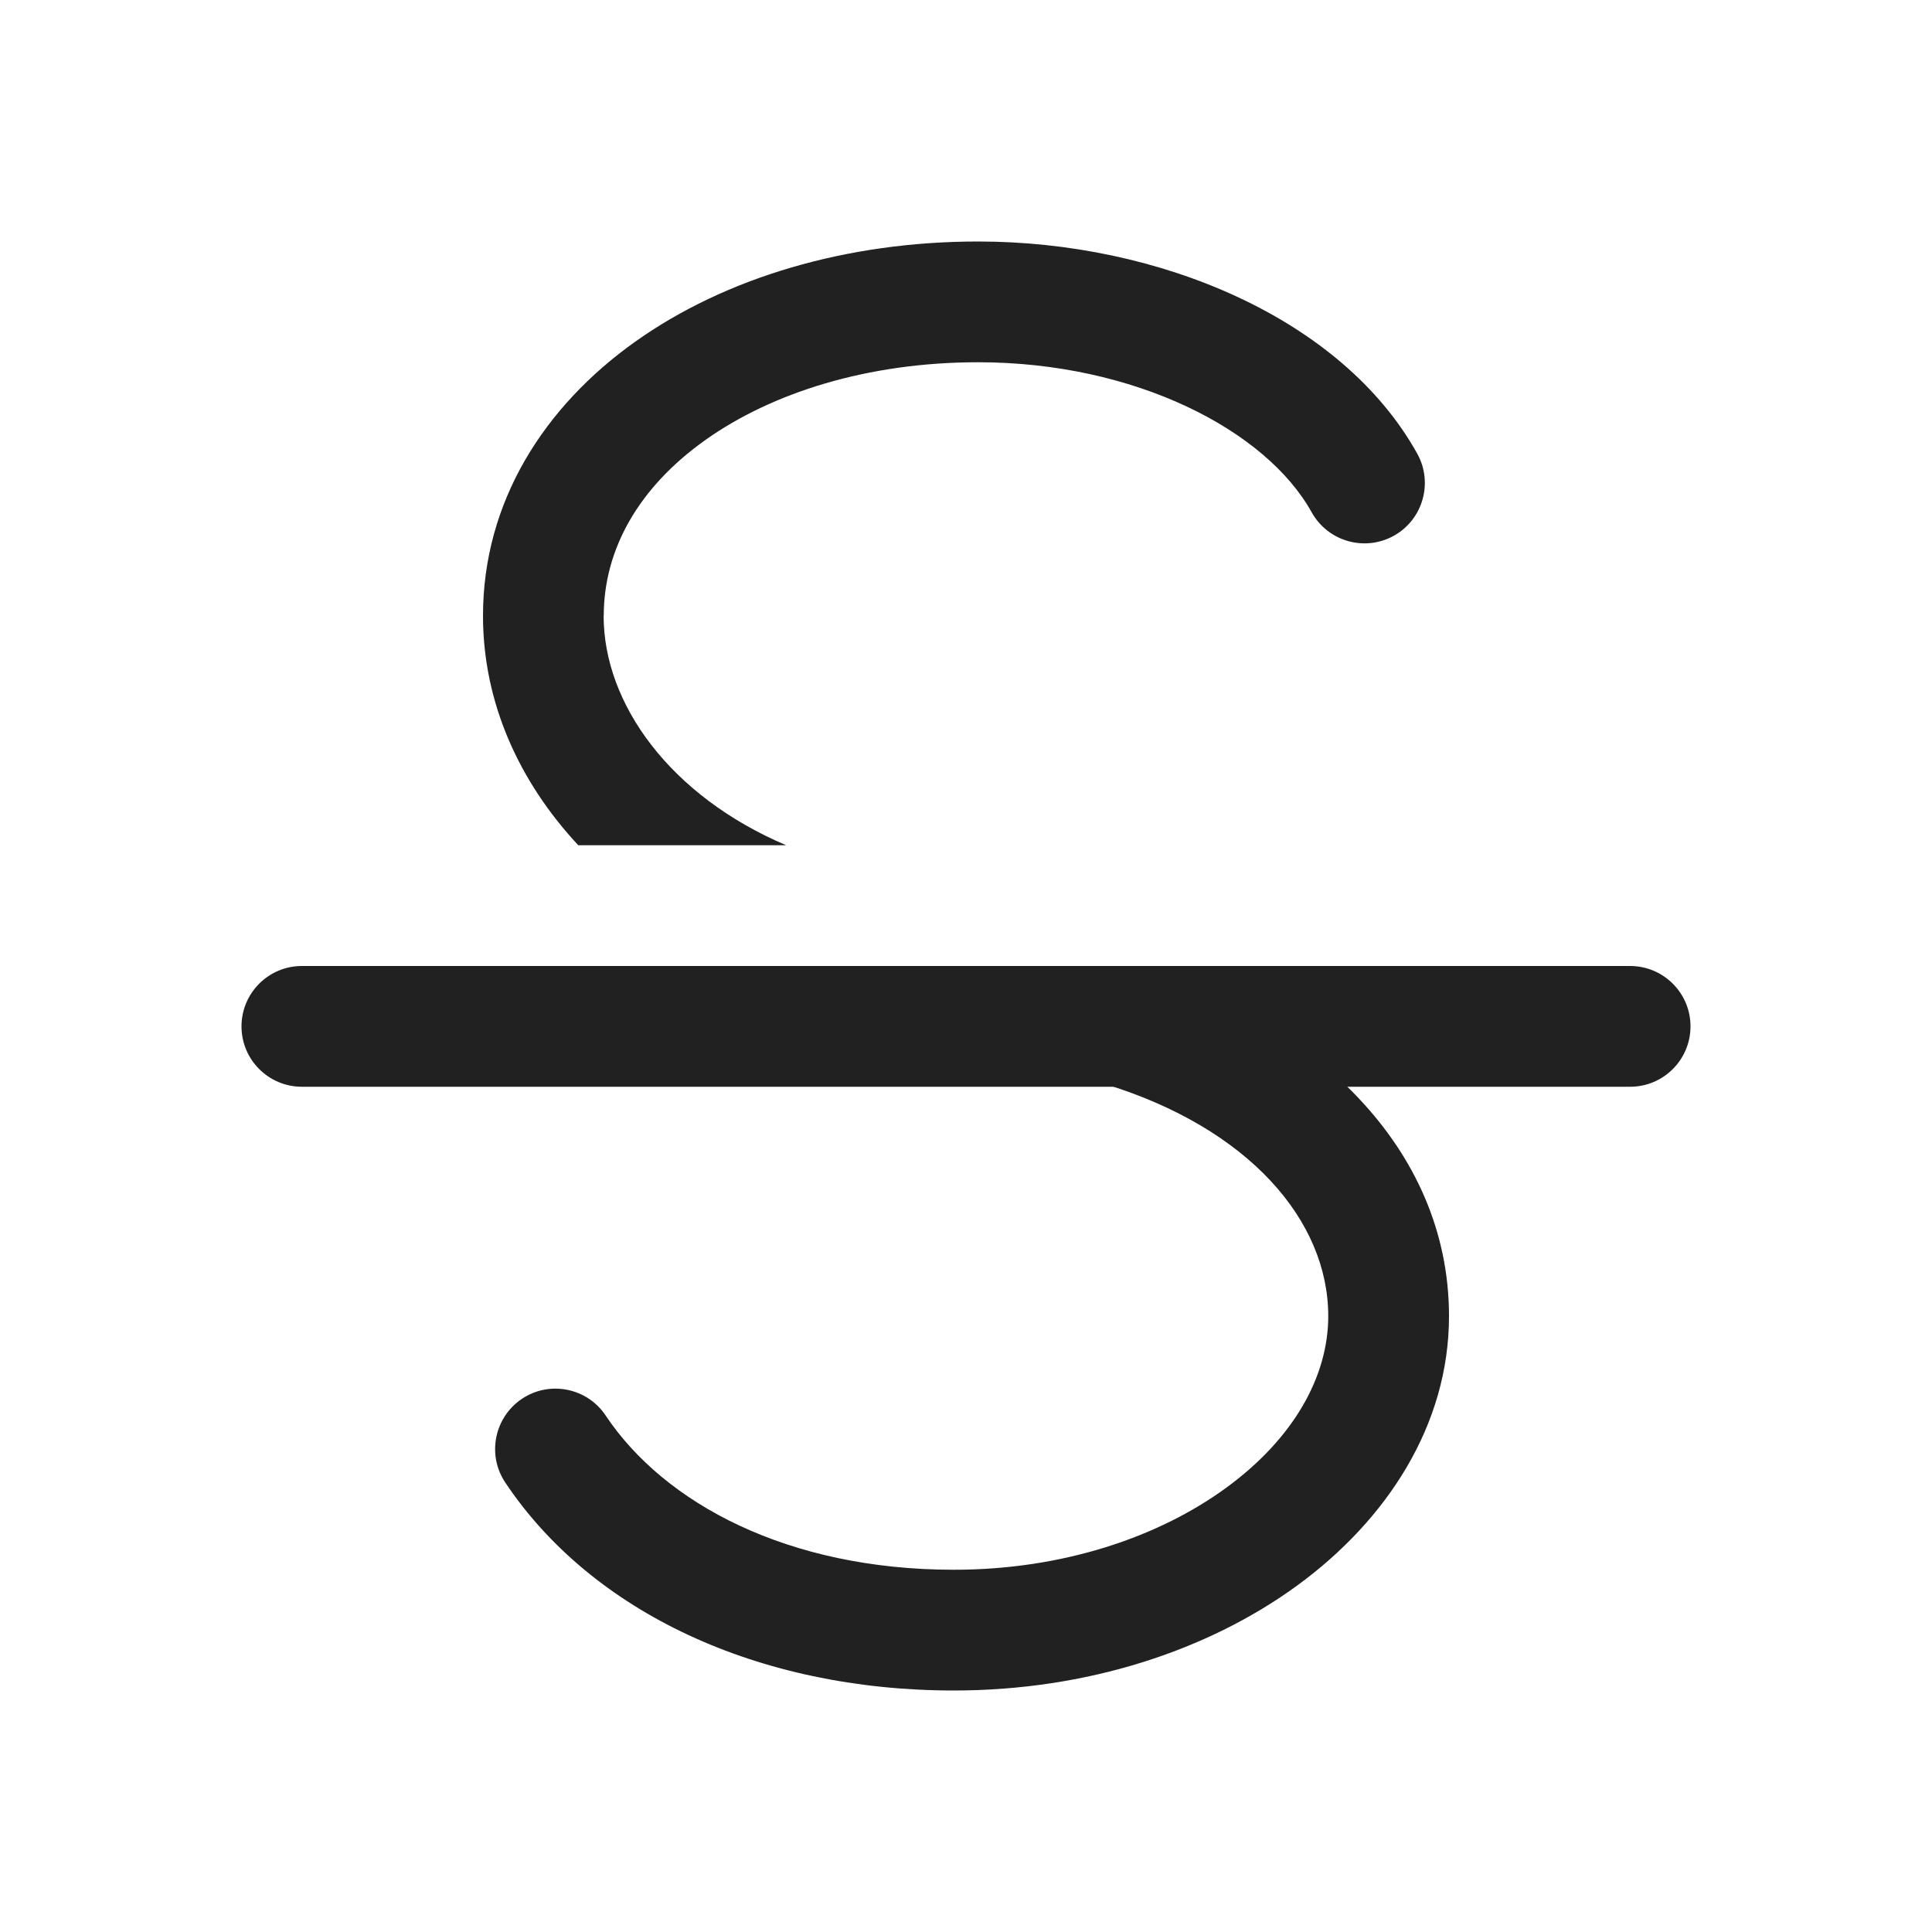
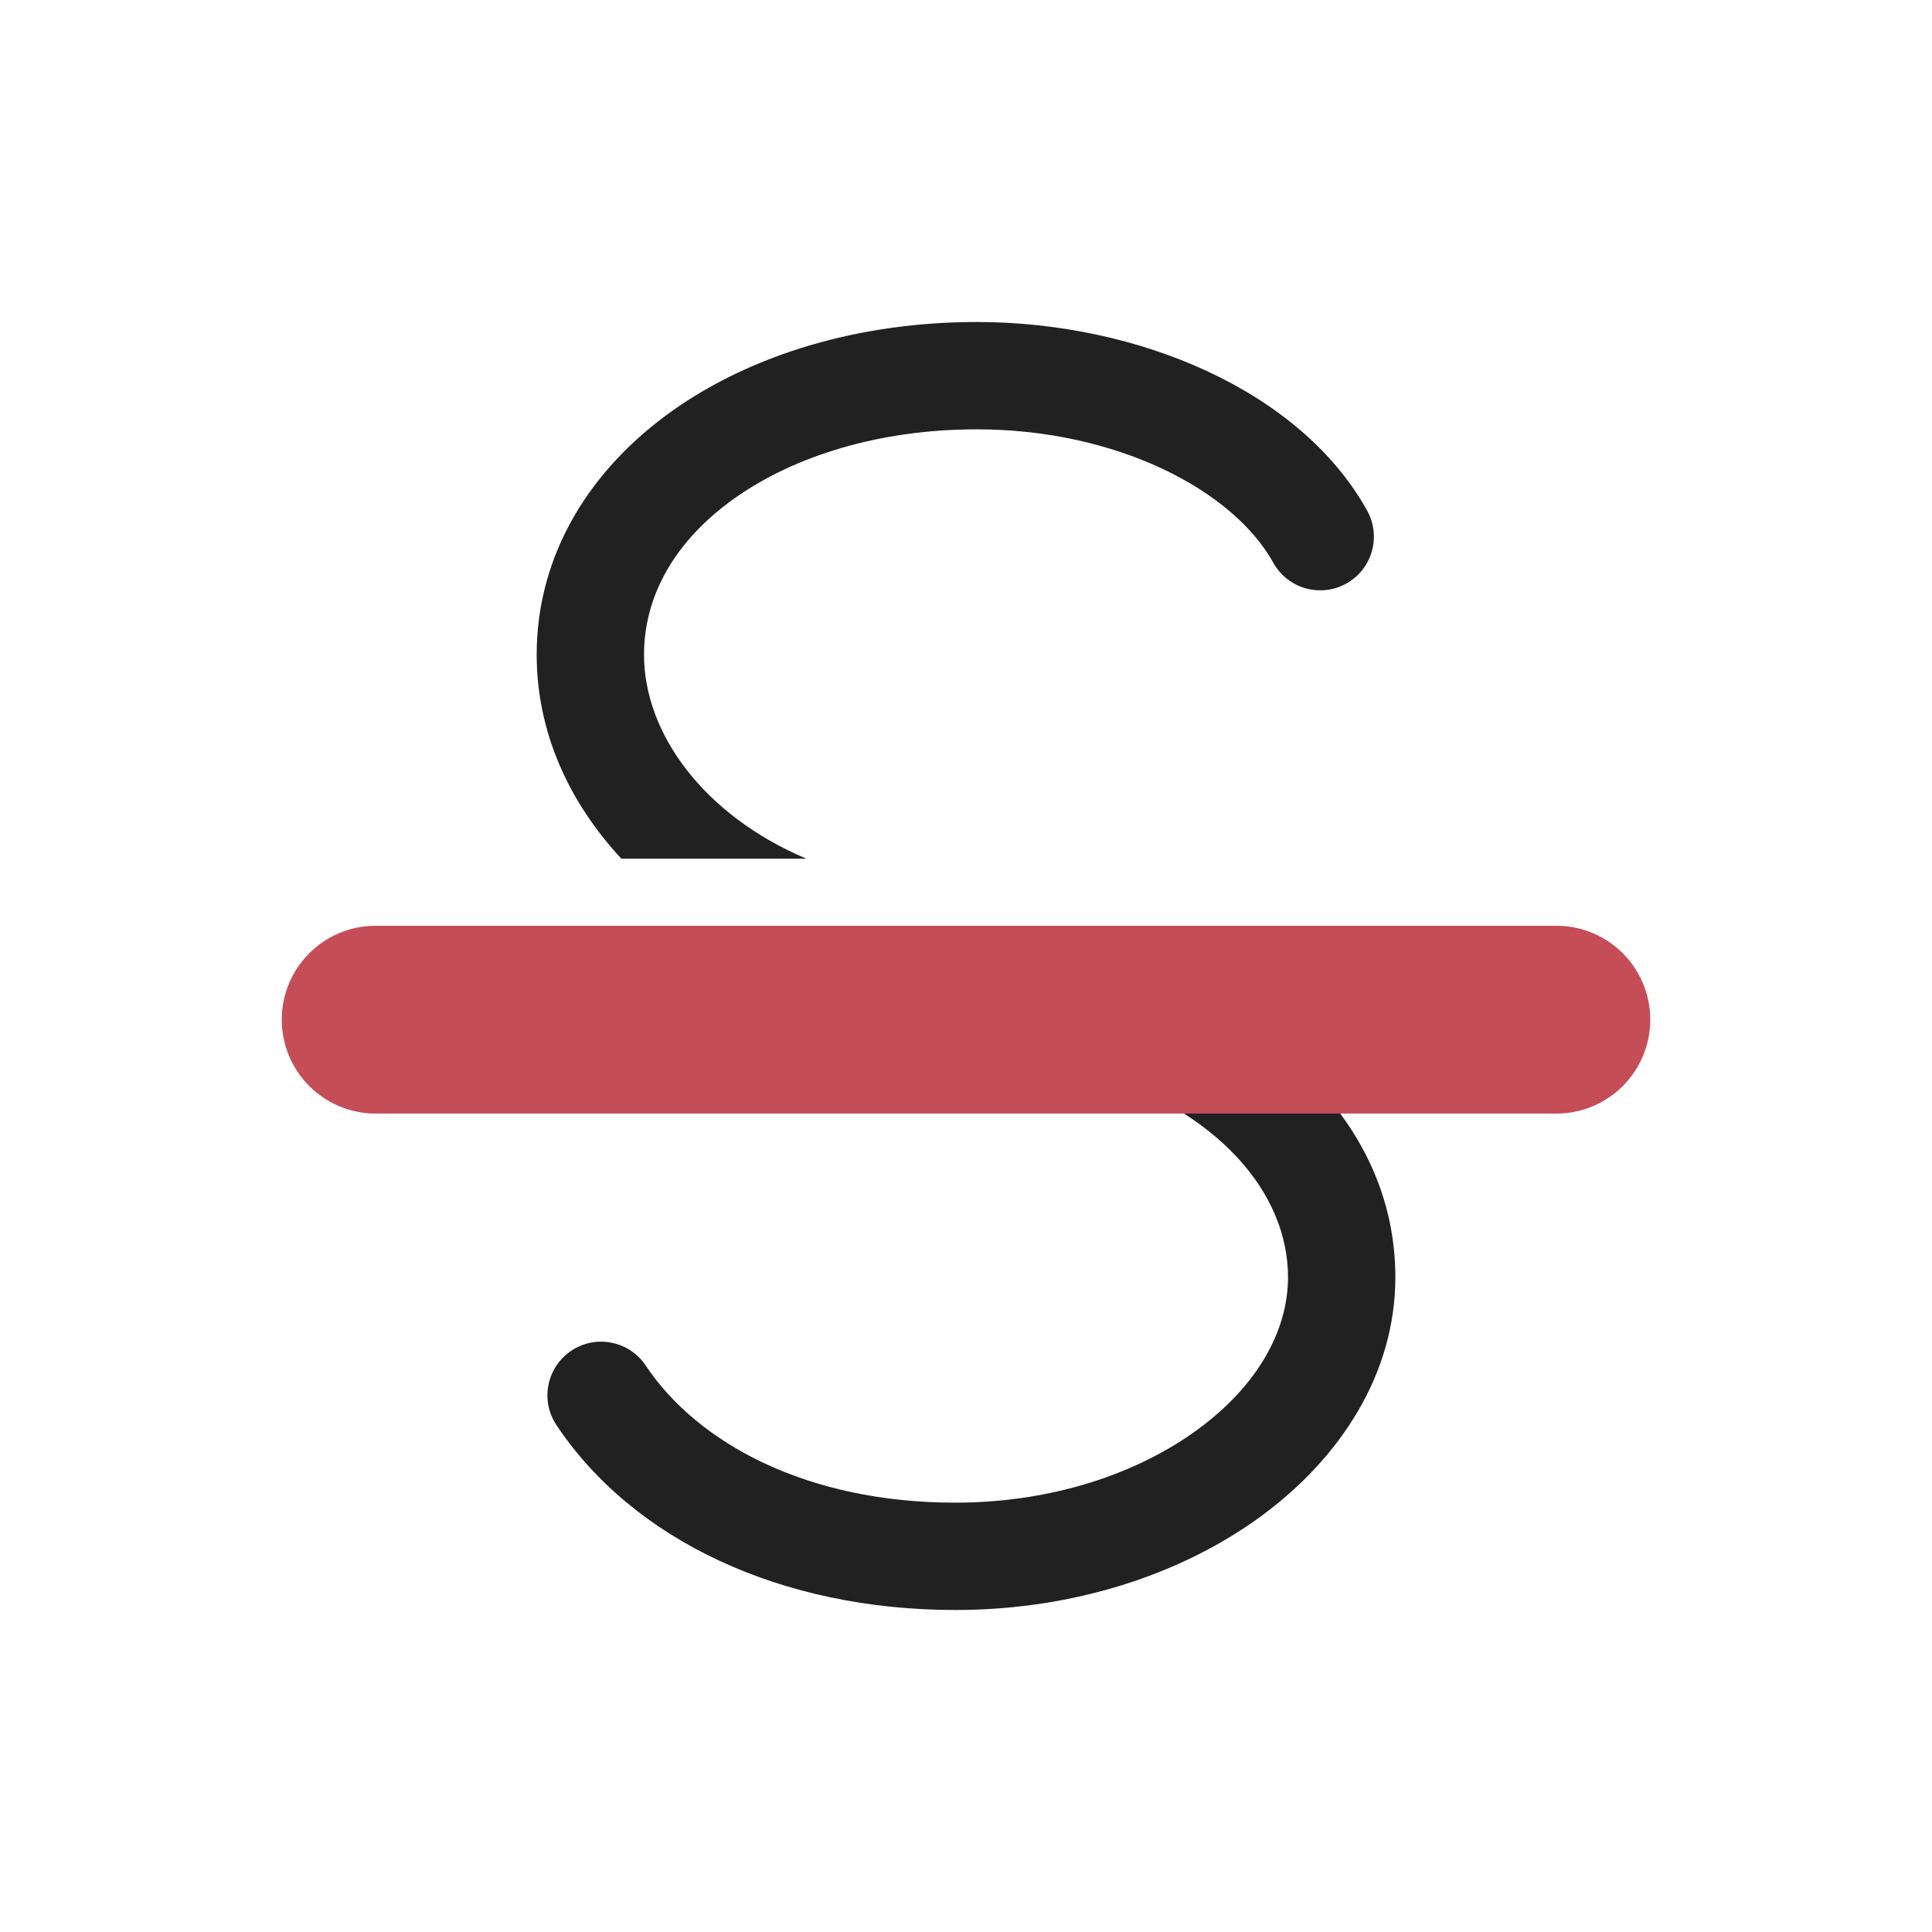
- <svg xmlns="http://www.w3.org/2000/svg" fill="none" viewBox="0 0 16 16">
-   <g fill="#212121">
-     <path d="m5 5.1c0-.554.292-1.065.84-1.455.552-.393 1.347-.645 2.26-.645 1.298 0 2.384.561 2.763 1.243.134.241.439.328.68.194s.328-.439.194-.68c-.621-1.118-2.135-1.757-3.637-1.757-1.087 0-2.092.298-2.84.83-.752.535-1.26 1.324-1.26 2.27 0 .72.3 1.375.789 1.9h1.722c-.959-.407-1.512-1.17-1.512-1.9z" />
-     <path d="m9.384 8h-3.061c.073.027.147.052.222.075l2.6.9.008.003c1.191.366 1.847 1.131 1.847 1.922 0 .498-.285 1.012-.845 1.421-.557.407-1.351.679-2.255.679-1.376 0-2.398-.549-2.884-1.277-.153-.23-.464-.292-.693-.139s-.292.464-.139.693c.715 1.072 2.092 1.723 3.716 1.723 1.096 0 2.102-.328 2.845-.871.74-.541 1.255-1.327 1.255-2.229 0-1.406-1.139-2.44-2.544-2.875z" />
-     <path d="m2 8.5c0-.276.224-.5.5-.5h11c.276 0 .5.224.5.5s-.224.5-.5.5h-11c-.276 0-.5-.224-.5-.5z" />
+ <svg xmlns="http://www.w3.org/2000/svg" clip-rule="evenodd" fill-rule="evenodd" stroke-linejoin="round" stroke-miterlimit="2" viewBox="0 0 24 24">
+   <path d="m151.257 48.925h24.811v26.503h-24.811z" fill="none" transform="matrix(.967316 0 0 .905544 -146.3137 -44.3034)" />
+   <g fill-rule="nonzero" transform="matrix(1.33333 0 0 1.33333 1.33359 1.3333)">
+     <path d="m5 5.1c0-.554.292-1.065.84-1.455.552-.393 1.347-.645 2.26-.645 1.298 0 2.384.561 2.763 1.243.134.241.438.328.68.194.241-.134.328-.438.194-.68-.621-1.118-2.135-1.757-3.637-1.757-1.087 0-2.092.298-2.84.83-.752.535-1.26 1.324-1.26 2.27 0 .72.3 1.375.789 1.9h1.723c-.96-.407-1.512-1.17-1.512-1.9z" fill="#212121" />
+     <path d="m9.384 8h-3.061c.073.027.147.052.221.075l2.601.9.008.003c1.191.366 1.847 1.131 1.847 1.922 0 .498-.285 1.012-.845 1.421-.557.407-1.351.679-2.255.679-1.376 0-2.398-.549-2.884-1.277-.153-.23-.464-.292-.693-.139-.23.153-.292.464-.139.693.714 1.072 2.092 1.723 3.716 1.723 1.096 0 2.102-.328 2.845-.871.74-.541 1.255-1.327 1.255-2.229 0-1.406-1.139-2.44-2.544-2.875z" fill="#212121" />
+     <path d="m2 8.5c0-.276.224-.5.5-.5h11c.276 0 .5.224.5.5s-.224.5-.5.5h-11c-.276 0-.5-.224-.5-.5z" fill="#c44d58" stroke="#c44d58" stroke-width=".75" />
  </g>
</svg>
